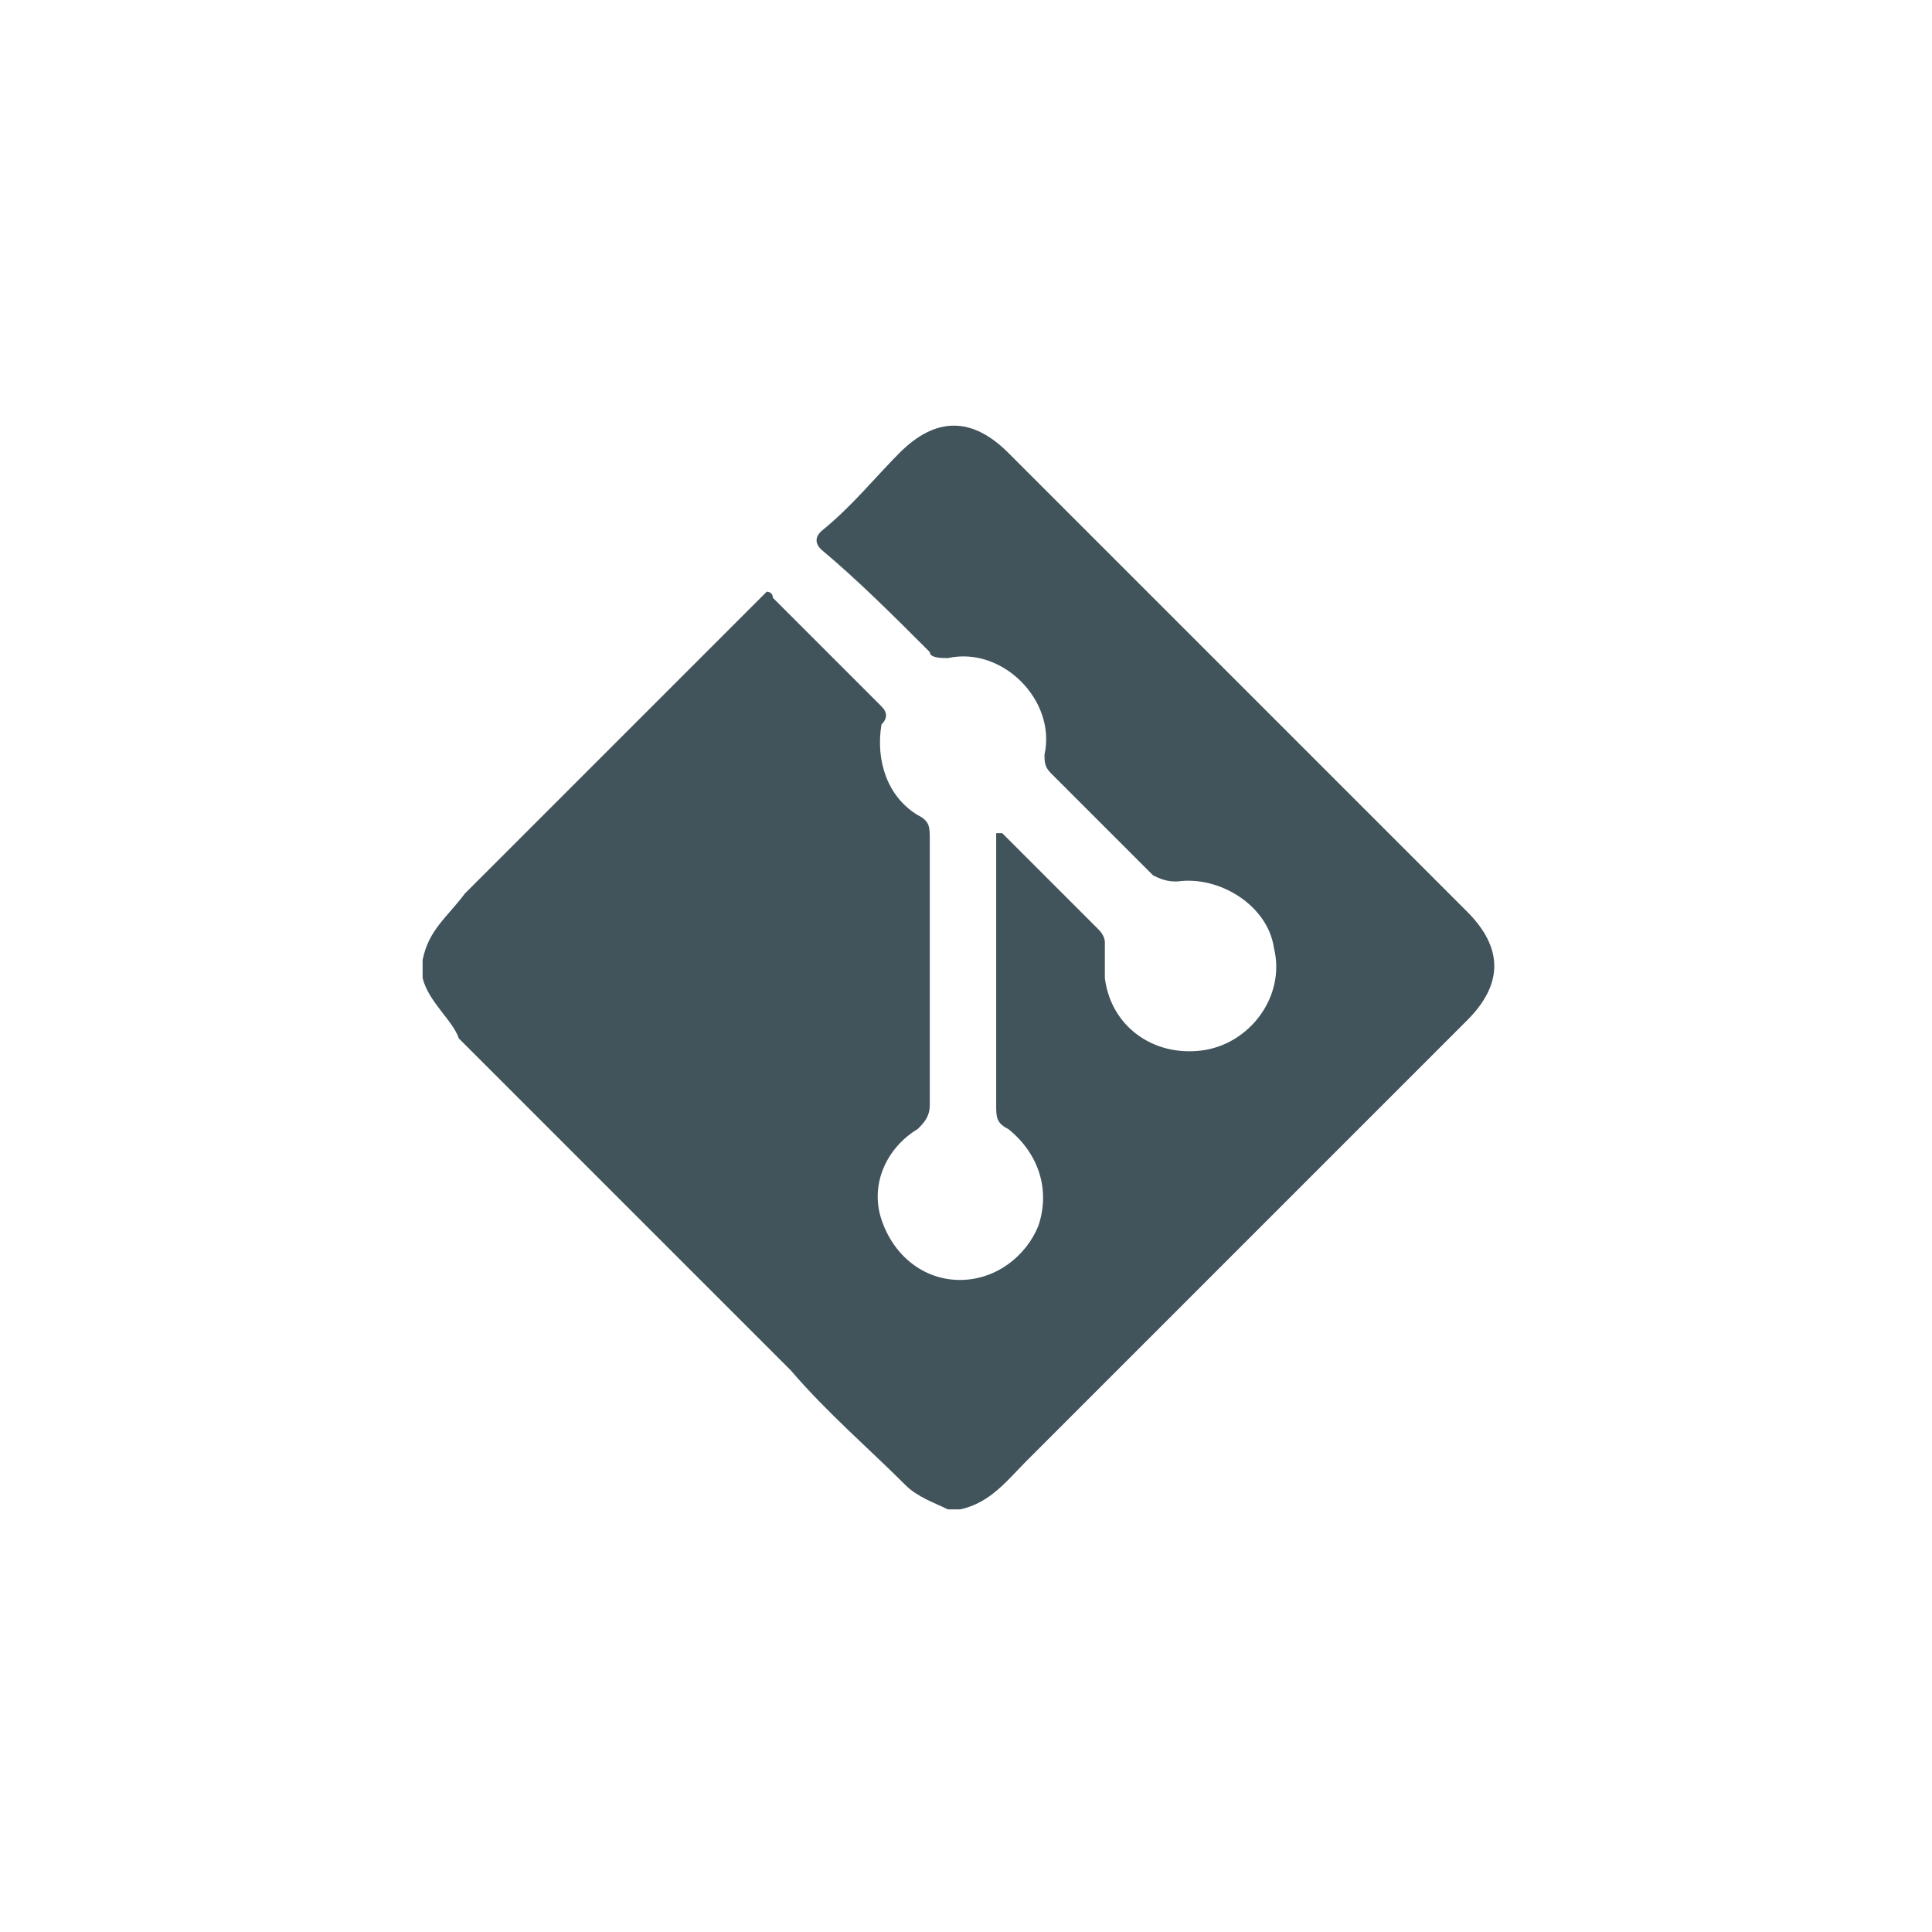
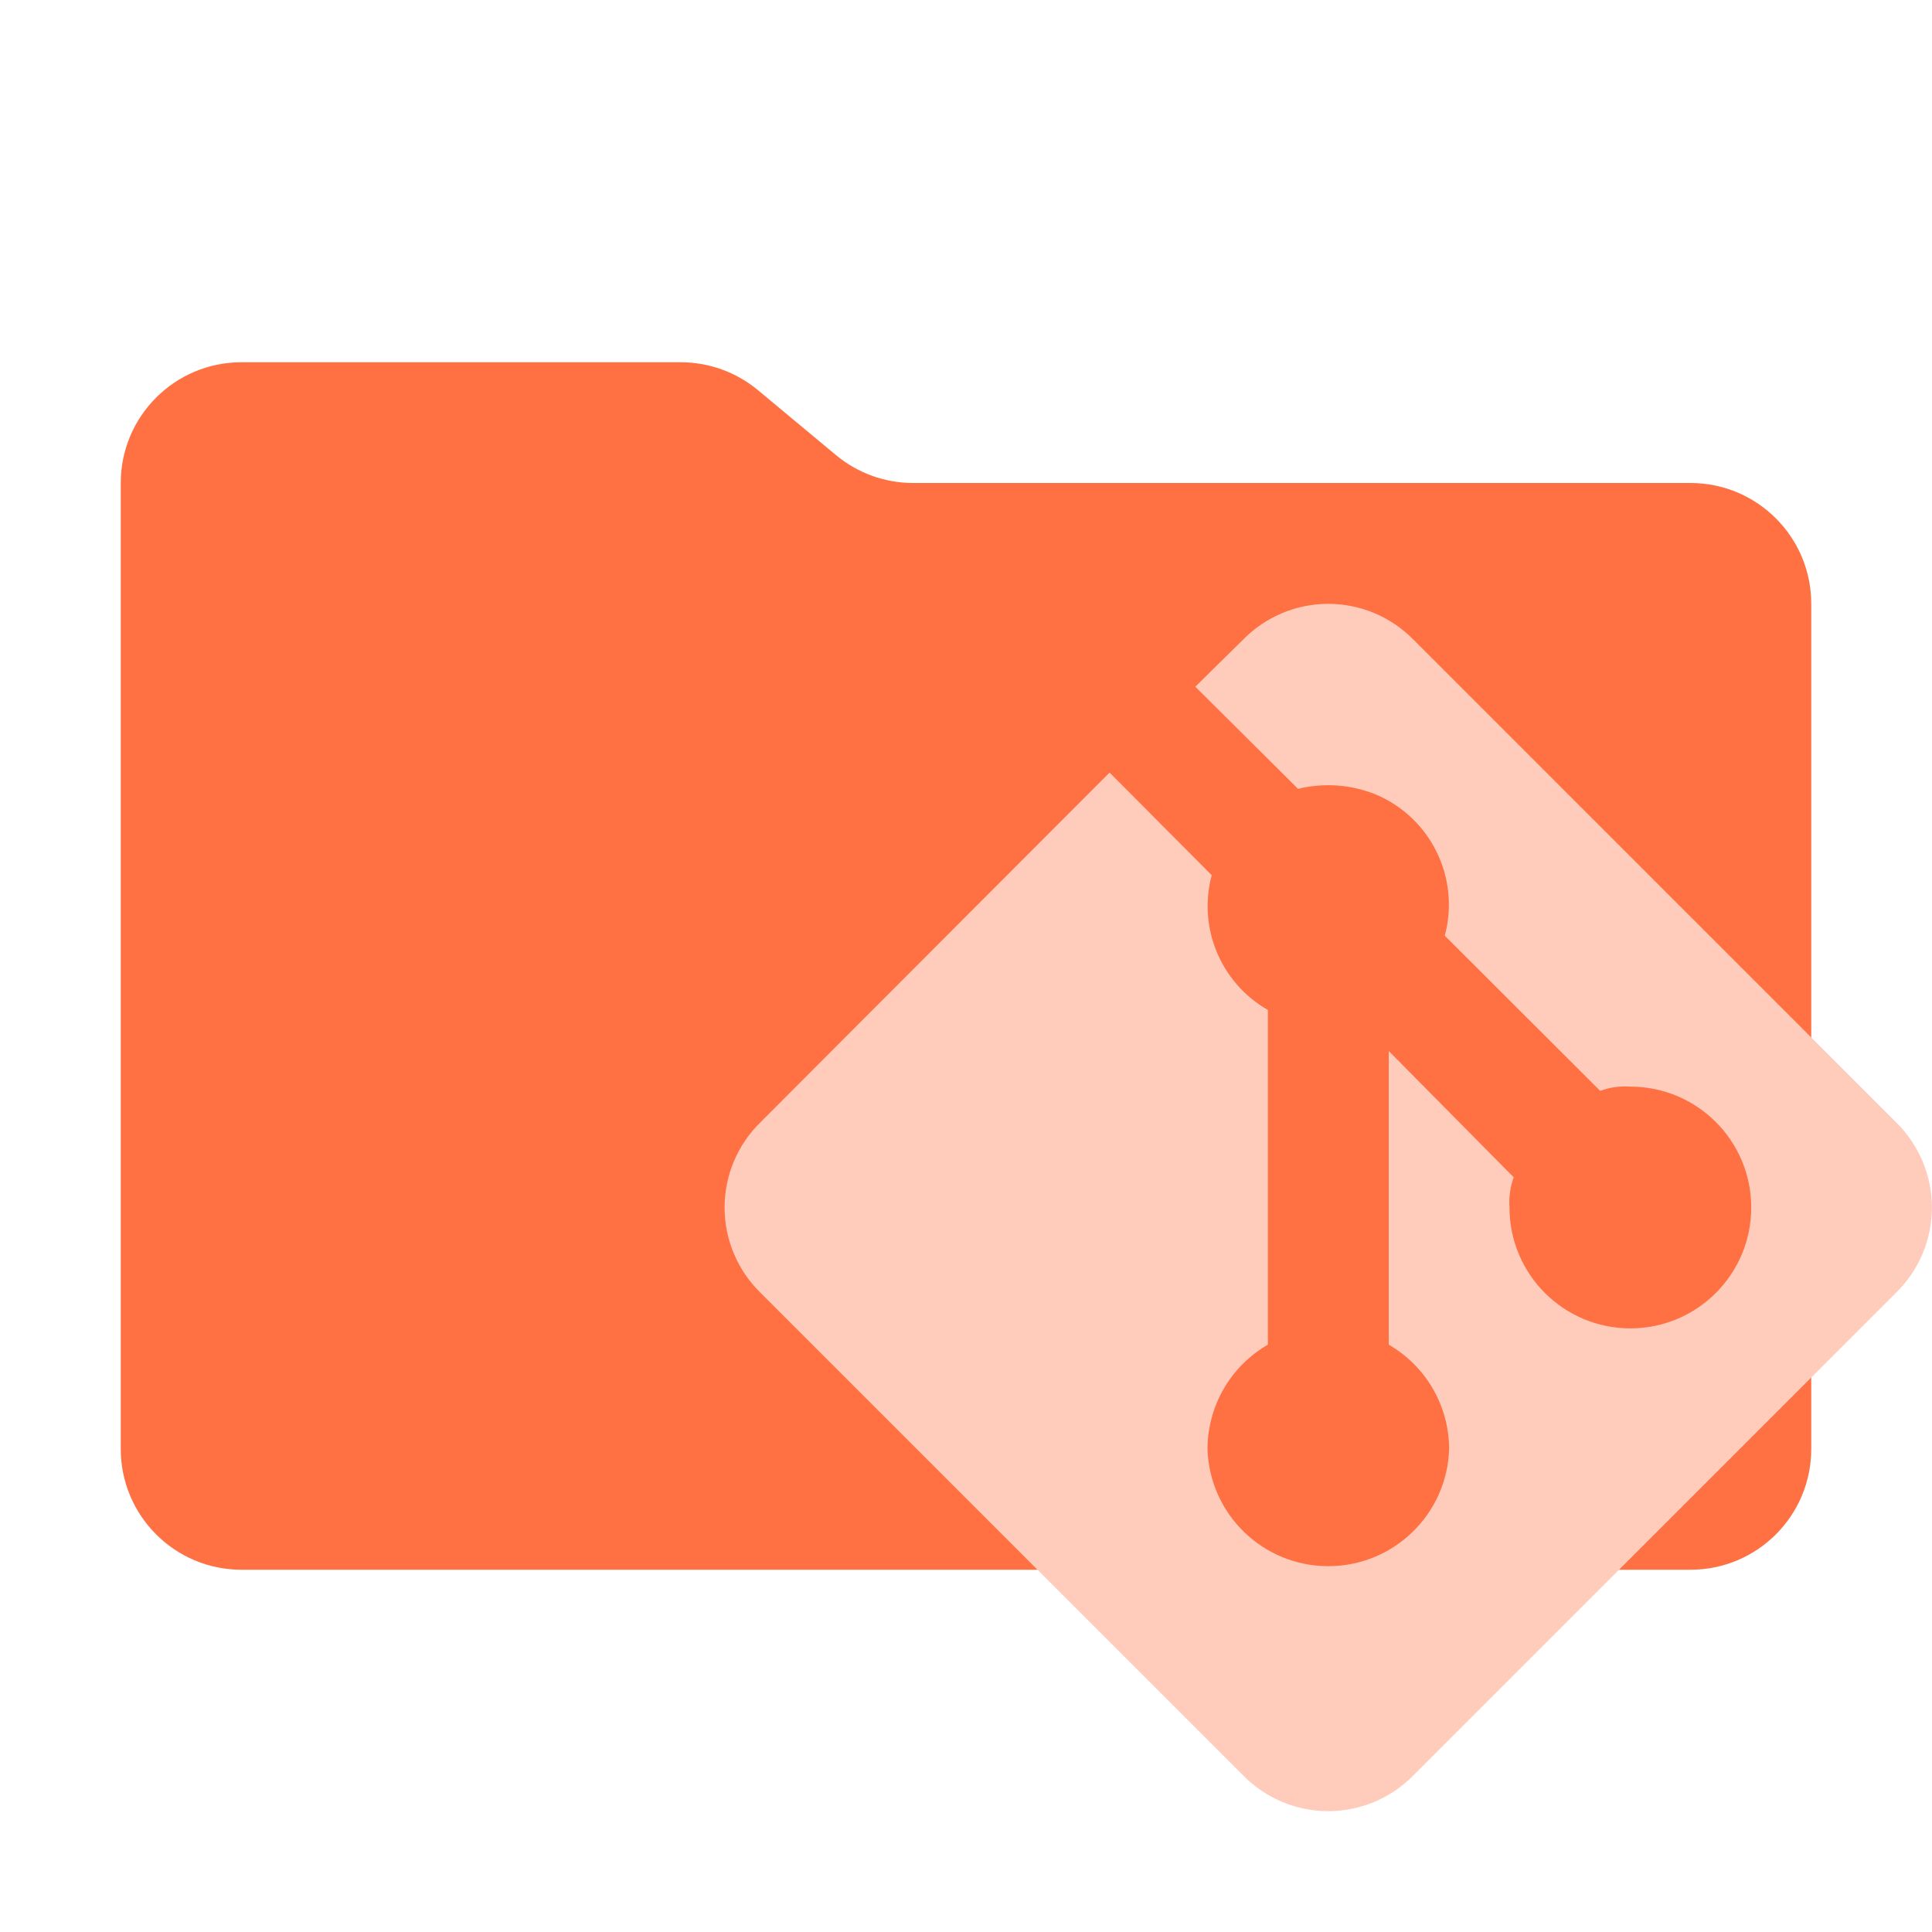
- <svg xmlns="http://www.w3.org/2000/svg" viewBox="0 0 32 32">
-   <path fill="#41535B" d="M7 16.2v-.3c.1-.5.4-.7.7-1.1l4.8-4.8.2-.2s.1 0 .1.1l1.8 1.8c.1.1.1.2 0 .3-.1.6.1 1.2.6 1.5.2.1.2.2.2.4v4.4c0 .2-.1.3-.2.4-.5.3-.8.9-.6 1.5.2.6.7 1 1.3 1 .6 0 1.1-.4 1.3-.9.2-.6 0-1.2-.5-1.6-.2-.1-.2-.2-.2-.4v-4.5h.1l1.6 1.6c.1.1.1.2.1.2v.6c.1.8.8 1.3 1.6 1.2.8-.1 1.4-.9 1.2-1.7-.1-.7-.9-1.2-1.6-1.1-.1 0-.2 0-.4-.1l-1.7-1.7c-.1-.1-.1-.2-.1-.3.2-.9-.7-1.8-1.6-1.6-.1 0-.3 0-.3-.1-.6-.6-1.2-1.2-1.8-1.7-.1-.1-.1-.2 0-.3.5-.4.9-.9 1.3-1.3.6-.6 1.2-.6 1.8 0l7.6 7.6c.6.6.6 1.2 0 1.8L17 24.2c-.3.3-.6.7-1.1.8h-.2c-.2-.1-.5-.2-.7-.4-.6-.6-1.3-1.2-1.9-1.9l-5.5-5.5c-.1-.3-.5-.6-.6-1z" />
+ <svg xmlns="http://www.w3.org/2000/svg" viewBox="0 0 16 16">
+   <path id="folder" fill="#ff7043" d="m6.922 3.768-.644-.536A1 1 0 0 0 5.638 3H2a1 1 0 0 0-1 1v8a1 1 0 0 0 1 1h12a1 1 0 0 0 1-1V5a1 1 0 0 0-1-1H7.562a1 1 0 0 1-.64-.232" />
+   <path id="motive" fill="#ffccbc" d="m6.297 9.295 2.892-2.897.846.85a.99.99 0 0 0 .465 1.116v2.772a1 1 0 0 0-.5.865 1.001 1.001 0 0 0 2.001 0 1 1 0 0 0-.5-.865V8.704l1.035 1.046a.6.6 0 0 0-.035.25 1.001 1.001 0 1 0 1.001-1.001.6.6 0 0 0-.25.035l-1.287-1.285a.99.99 0 0 0-.575-1.171 1.05 1.05 0 0 0-.64-.045l-.851-.846.396-.39a.987.987 0 0 1 1.41 0l3.998 3.998a.987.987 0 0 1 0 1.41l-3.998 3.998a.987.987 0 0 1-1.41 0l-3.998-3.998a.987.987 0 0 1 0-1.41" />
</svg>
